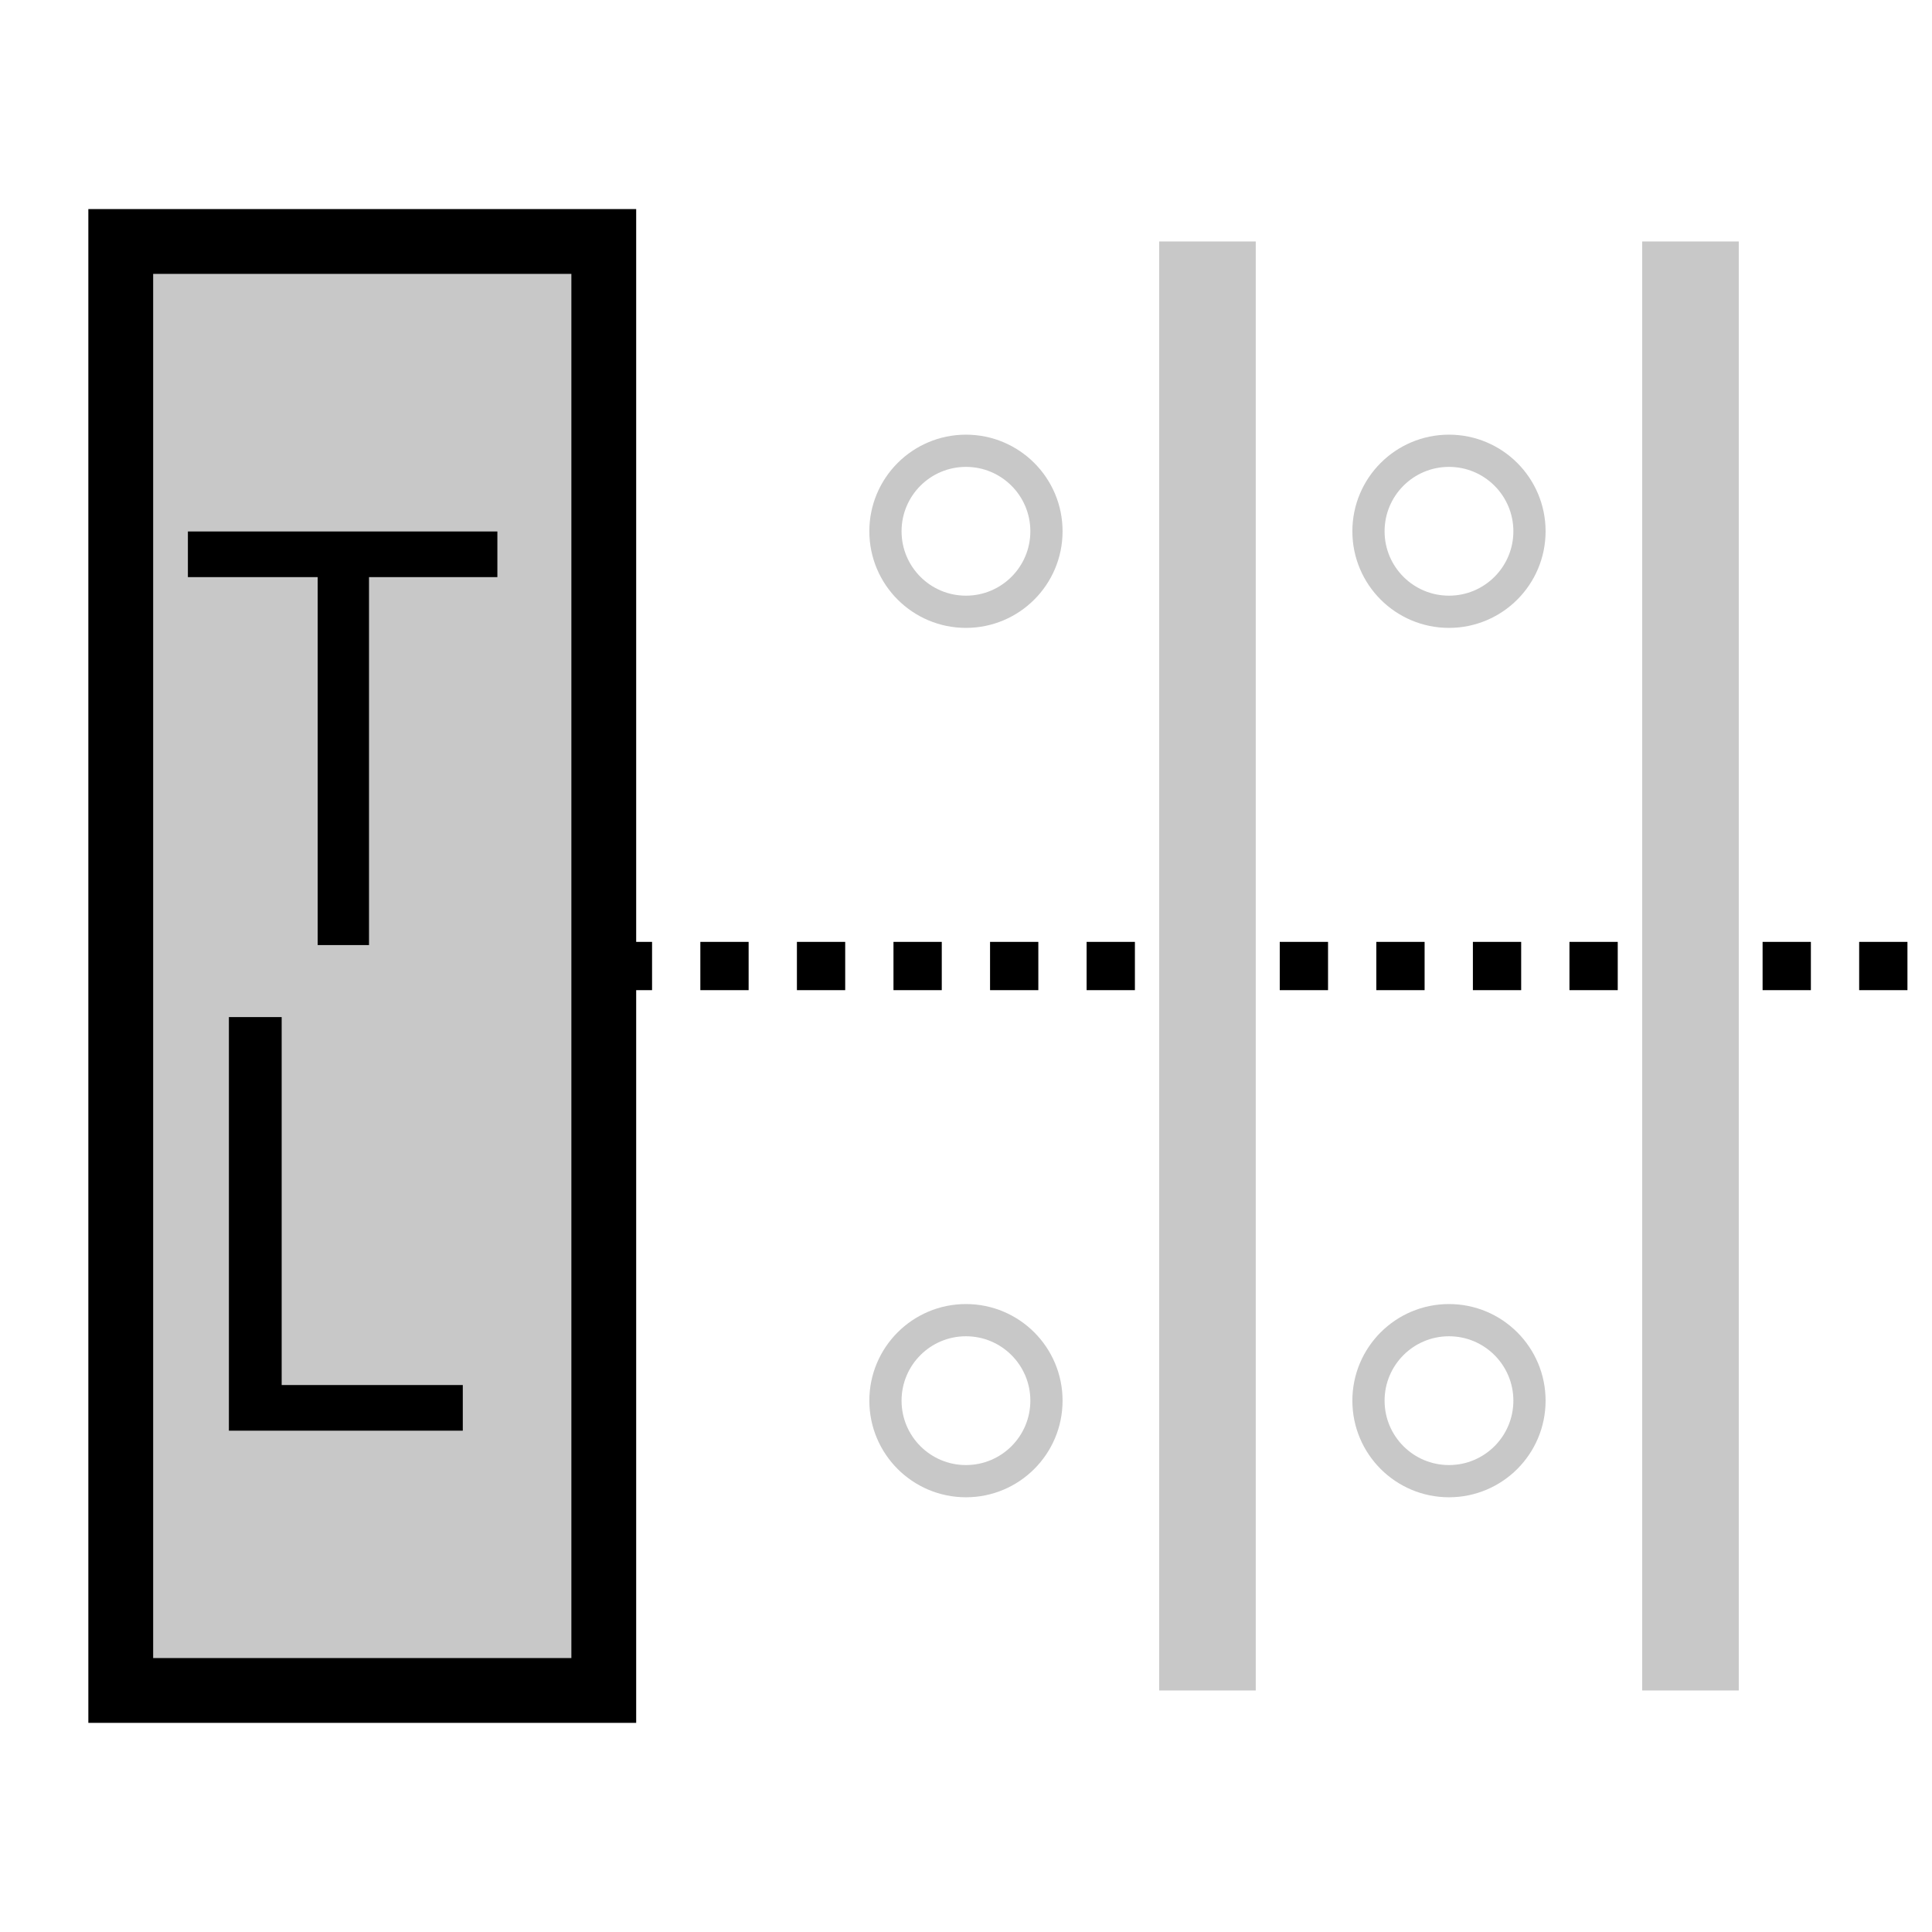
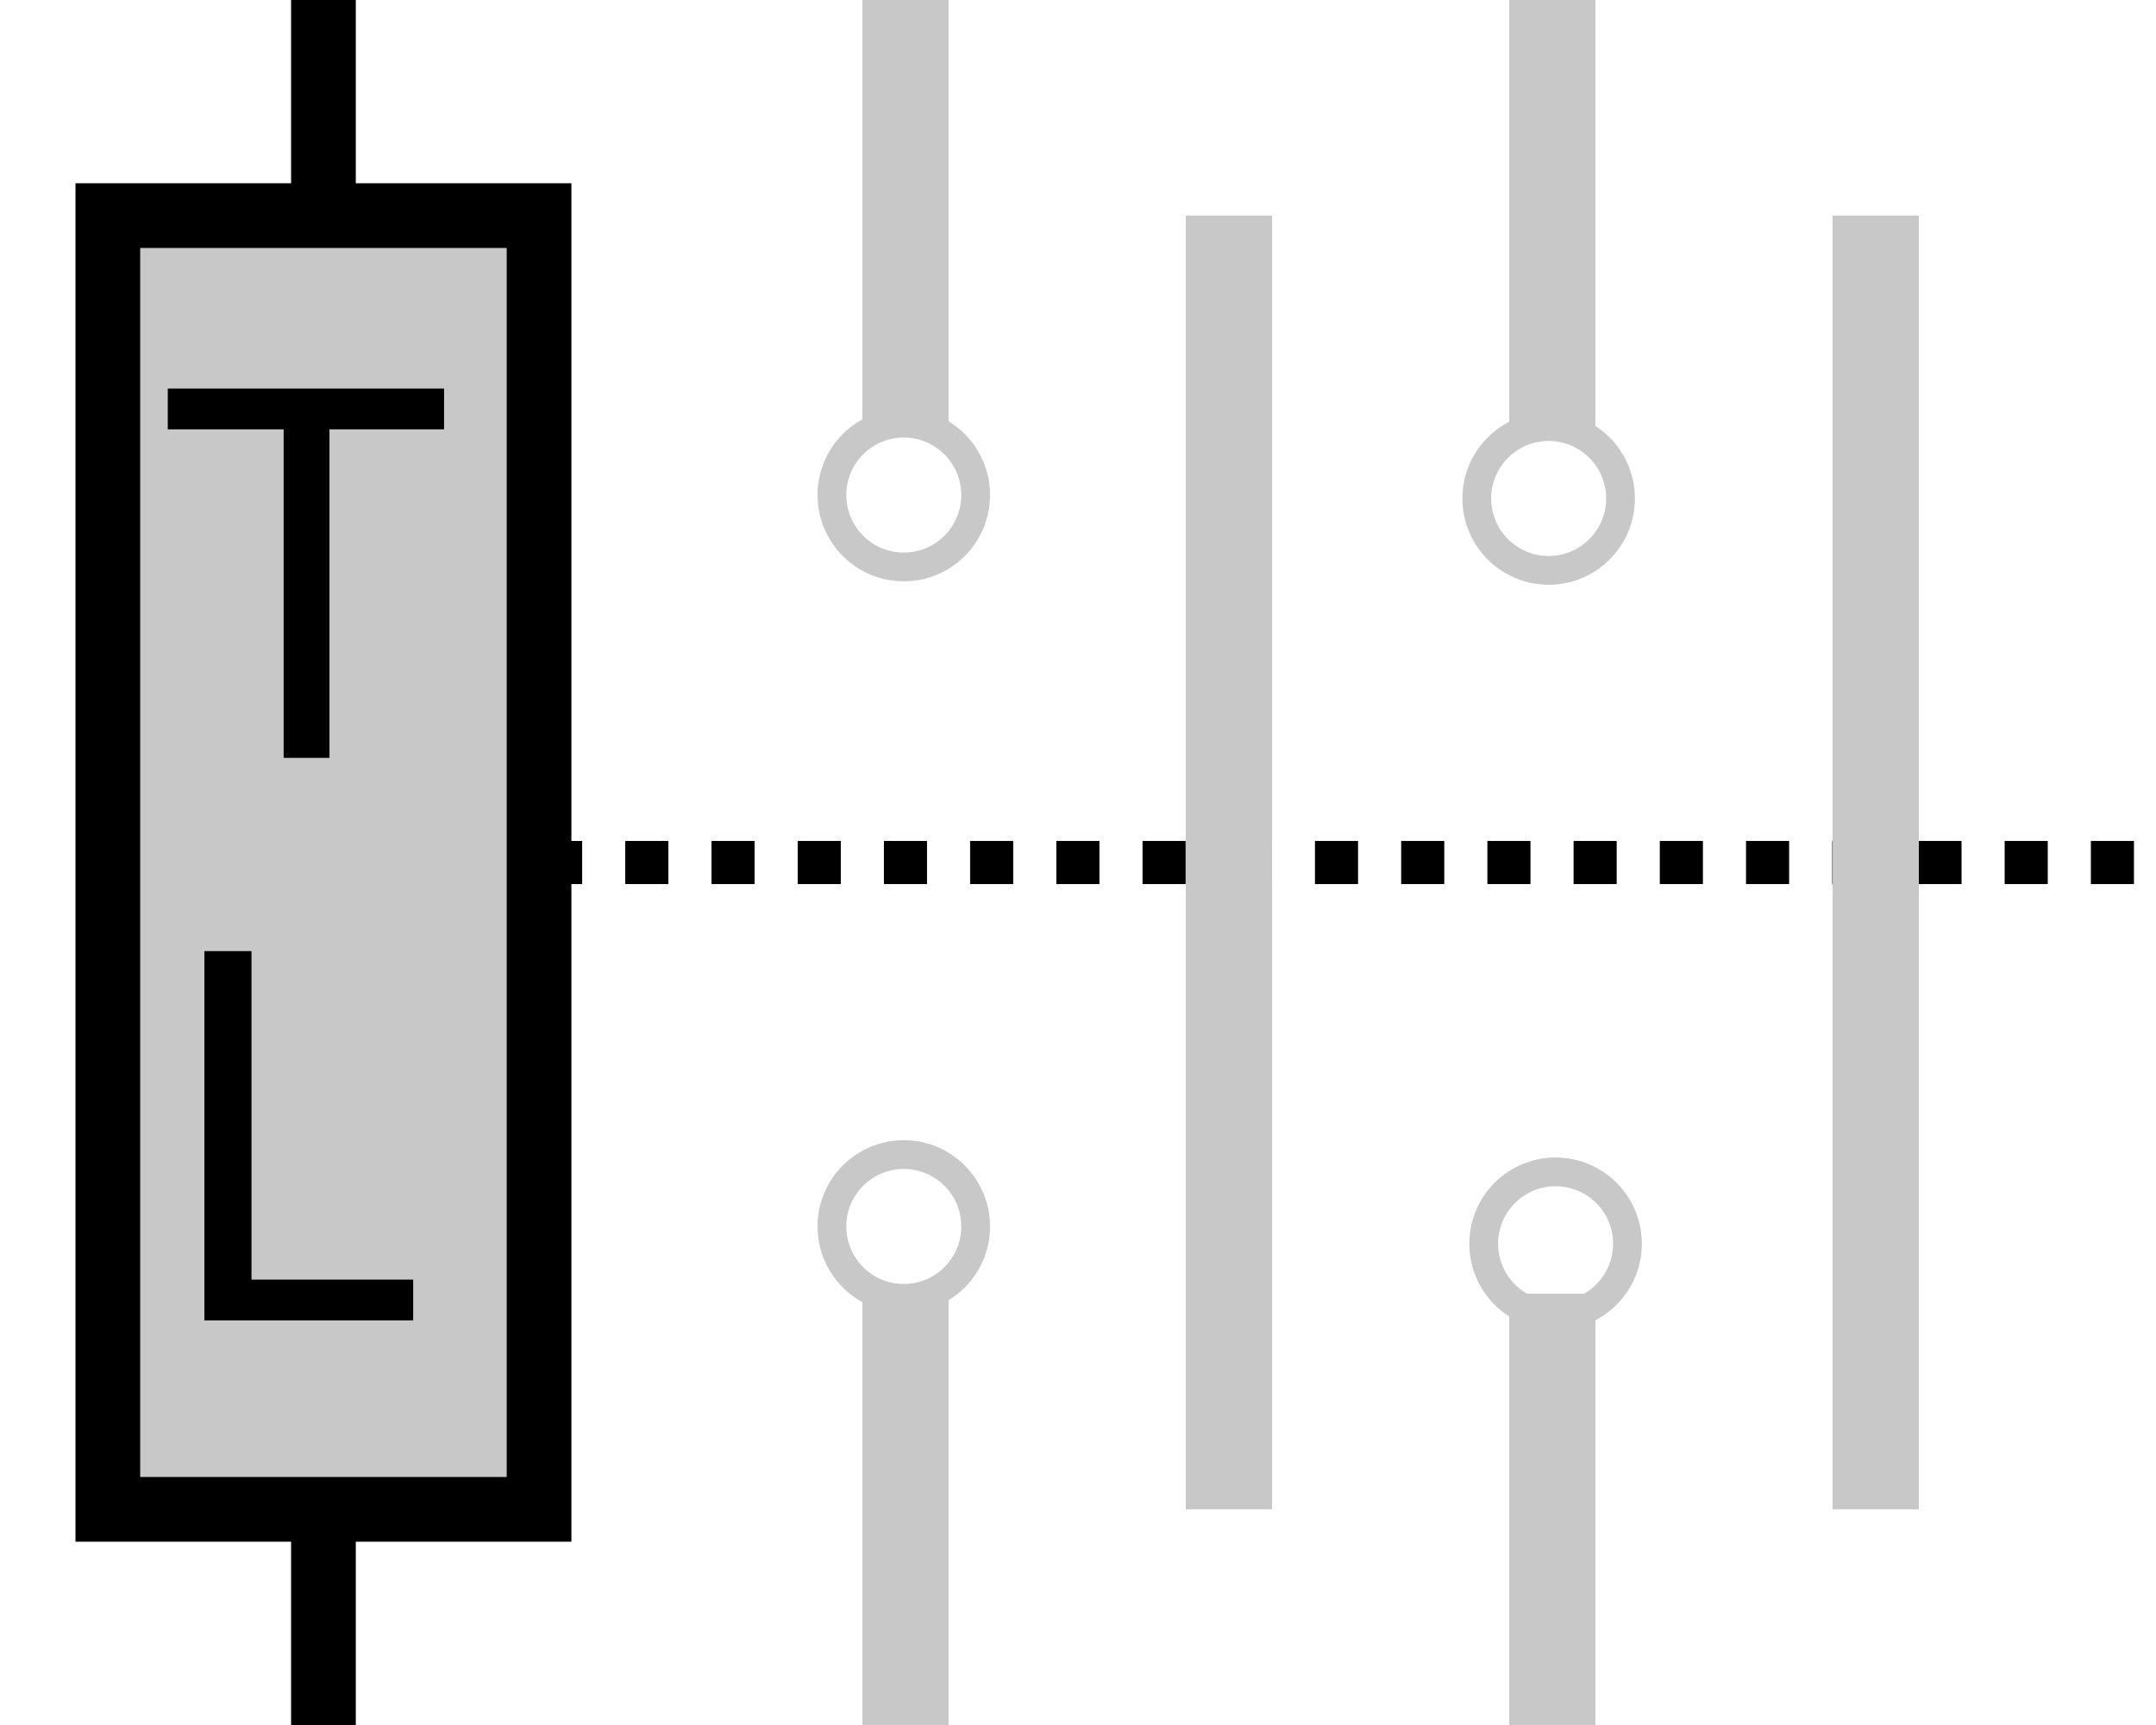
- <svg xmlns="http://www.w3.org/2000/svg" width="80" height="80" viewBox="0 0 21.167 21.167" version="1.1" id="svg4318">
+ <svg xmlns="http://www.w3.org/2000/svg" width="100" height="80" viewBox="0 0 26.458 21.167" version="1.1" id="svg4318">
  <defs id="defs4312" />
  <g id="layer1" transform="translate(0,-275.8333)">
-     <rect style="fill:#c8c8c8;fill-opacity:1;stroke:#000000;stroke-width:0.71;stroke-miterlimit:4;stroke-dasharray:none;stroke-opacity:1" id="rect4865" width="5.292" height="15.875" x="1.323" y="278.479" class="WTD-ActiveFillColor" />
-     <circle style="fill:none;fill-opacity:1;stroke:#c8c8c8;stroke-width:0.353;stroke-miterlimit:4;stroke-dasharray:none;stroke-opacity:1" id="path4867" cx="10.583" cy="281.654" r="0.882" class="WTD-ActiveFillColor" />
-     <circle style="fill:none;fill-opacity:1;stroke:#c8c8c8;stroke-width:0.353;stroke-miterlimit:4;stroke-dasharray:none;stroke-opacity:1" id="path4867-3" cx="10.583" cy="291.179" r="0.882" class="WTD-ActiveFillColor" />
-     <circle style="fill:none;fill-opacity:1;stroke:#c8c8c8;stroke-width:0.353;stroke-miterlimit:4;stroke-dasharray:none;stroke-opacity:1" id="path4867-6" cx="15.875" cy="281.654" r="0.882" class="WTD-ActiveFillColor" />
-     <circle style="fill:none;fill-opacity:1;stroke:#c8c8c8;stroke-width:0.353;stroke-miterlimit:4;stroke-dasharray:none;stroke-opacity:1" id="path4867-3-7" cx="15.875" cy="291.179" r="0.882" class="WTD-ActiveFillColor" />
-     <path style="fill:none;stroke:#000000;stroke-width:0.529;stroke-linecap:butt;stroke-linejoin:miter;stroke-miterlimit:4;stroke-dasharray:0.529,0.529;stroke-dashoffset:0;stroke-opacity:1" d="M 6.615,286.417 H 21.167" id="path4904" />
-     <rect style="fill:#c8c8c8;fill-opacity:1;fill-rule:nonzero;stroke:none;stroke-width:0.394;stroke-miterlimit:4;stroke-dasharray:none;stroke-opacity:1" id="rect4287" width="1.058" height="15.875" x="12.7" y="278.479" class="WTD-ActiveFillColor" />
-     <rect style="fill:#c8c8c8;fill-opacity:1;fill-rule:nonzero;stroke:none;stroke-width:0.394;stroke-miterlimit:4;stroke-dasharray:none;stroke-opacity:1" id="rect4287-3" width="1.058" height="15.875" x="17.992" y="278.479" class="WTD-ActiveFillColor" />
-     <flowRoot xml:space="preserve" id="flowRoot4304" style="fill:black;fill-opacity:1;stroke:none;font-family:sans-serif;font-style:normal;font-weight:normal;font-size:40px;line-height:1.25;letter-spacing:0px;word-spacing:0px">
+     <rect style="fill:#c8c8c8;fill-opacity:1;stroke:#000000;stroke-width:0.794;stroke-miterlimit:4;stroke-dasharray:none;stroke-opacity:1" id="rect4865" width="5.292" height="15.875" x="1.323" y="278.479" class="WTD-ActiveFillColor" />
+     <circle style="fill:none;fill-opacity:1;stroke:#c8c8c8;stroke-width:0.353;stroke-miterlimit:4;stroke-dasharray:none;stroke-opacity:1" id="path4867" cx="11.091" cy="281.908" r="0.882" class="WTD-ActiveFillColor" />
+     <circle style="fill:none;fill-opacity:1;stroke:#c8c8c8;stroke-width:0.353;stroke-miterlimit:4;stroke-dasharray:none;stroke-opacity:1" id="path4867-3" cx="11.091" cy="290.883" r="0.882" class="WTD-ActiveFillColor" />
+     <circle style="fill:none;fill-opacity:1;stroke:#c8c8c8;stroke-width:0.353;stroke-miterlimit:4;stroke-dasharray:none;stroke-opacity:1" id="path4867-6" cx="19.005" cy="281.95" r="0.882" class="WTD-ActiveFillColor" />
+     <circle style="fill:none;fill-opacity:1;stroke:#c8c8c8;stroke-width:0.353;stroke-miterlimit:4;stroke-dasharray:none;stroke-opacity:1" id="path4867-3-7" cx="19.09" cy="291.095" r="0.882" class="WTD-ActiveFillColor" />
+     <path style="fill:none;stroke:#000000;stroke-width:0.529;stroke-linecap:butt;stroke-linejoin:miter;stroke-miterlimit:4;stroke-dasharray:0.529, 0.529;stroke-dashoffset:0;stroke-opacity:1" d="m 6.615,286.417 19.844,0" id="path4904" />
+     <rect style="fill:#c8c8c8;fill-opacity:1;fill-rule:nonzero;stroke:none;stroke-width:0.394;stroke-miterlimit:4;stroke-dasharray:none;stroke-opacity:1" id="rect4287" width="1.058" height="15.875" x="14.552" y="278.479" class="WTD-ActiveFillColor" />
+     <rect style="fill:#c8c8c8;fill-opacity:1;fill-rule:nonzero;stroke:none;stroke-width:0.394;stroke-miterlimit:4;stroke-dasharray:none;stroke-opacity:1" id="rect4287-3" width="1.058" height="15.875" x="22.49" y="278.479" class="WTD-ActiveFillColor" />
+     <flowRoot xml:space="preserve" id="flowRoot4304" style="font-style:normal;font-weight:normal;font-size:40px;line-height:1.25;font-family:sans-serif;letter-spacing:0px;word-spacing:0px;fill:#000000;fill-opacity:1;stroke:none">
      <flowRegion id="flowRegion4306">
        <rect id="rect4308" width="15" height="45" x="10" y="20" />
      </flowRegion>
      <flowPara id="flowPara4310" />
    </flowRoot>
-     <text xml:space="preserve" style="font-style:normal;font-weight:normal;font-size:6.35px;line-height:1.25;font-family:sans-serif;letter-spacing:0px;word-spacing:0px;fill:#000000;fill-opacity:1;stroke:none;stroke-width:0.265" x="1.998" y="286.188" id="text4318">
-       <tspan id="tspan4316" x="1.998" y="286.188" style="font-size:6.35px;stroke-width:0.265">T</tspan>
+     <text xml:space="preserve" style="font-style:normal;font-weight:normal;font-size:6.35px;line-height:1.25;font-family:sans-serif;letter-spacing:0px;word-spacing:0px;fill:#000000;fill-opacity:1;stroke:none;stroke-width:0.265" x="1.998" y="285.13" id="text4318">
+       <tspan id="tspan4316" x="1.998" y="285.13" style="font-size:6.35px;stroke-width:0.265">T</tspan>
    </text>
-     <text xml:space="preserve" style="font-style:normal;font-weight:normal;font-size:6.35px;line-height:1.25;font-family:sans-serif;letter-spacing:0px;word-spacing:0px;fill:#000000;fill-opacity:1;stroke:none;stroke-width:0.265" x="1.897" y="291.507" id="text4322">
-       <tspan id="tspan4320" x="1.897" y="291.507" style="font-size:6.35px;stroke-width:0.265">L</tspan>
+     <text xml:space="preserve" style="font-style:normal;font-weight:normal;font-size:6.35px;line-height:1.25;font-family:sans-serif;letter-spacing:0px;word-spacing:0px;fill:#000000;fill-opacity:1;stroke:none;stroke-width:0.265" x="1.897" y="292.036" id="text4322">
+       <tspan id="tspan4320" x="1.897" y="292.036" style="font-size:6.35px;stroke-width:0.265">L</tspan>
    </text>
+     <path style="fill:none;stroke:#000000;stroke-width:0.794;stroke-linecap:butt;stroke-linejoin:miter;stroke-miterlimit:4;stroke-dasharray:none;stroke-opacity:1" d="m 3.969,275.833 c 0,2.646 0,2.646 0,2.646" id="path4532" />
+     <path id="path4534" d="m 3.969,294.354 c 0,2.646 0,2.646 0,2.646" style="fill:none;stroke:#000000;stroke-width:0.794;stroke-linecap:butt;stroke-linejoin:miter;stroke-miterlimit:4;stroke-dasharray:none;stroke-opacity:1" />
+     <rect class="WTD-ActiveFillColor" y="275.833" x="10.583" height="5.292" width="1.058" id="rect4536" style="fill:#c8c8c8;fill-opacity:1;fill-rule:nonzero;stroke:none;stroke-width:0.227;stroke-miterlimit:4;stroke-dasharray:none;stroke-opacity:1" />
+     <rect style="fill:#c8c8c8;fill-opacity:1;fill-rule:nonzero;stroke:none;stroke-width:0.227;stroke-miterlimit:4;stroke-dasharray:none;stroke-opacity:1" id="rect4540" width="1.058" height="5.292" x="18.521" y="275.833" class="WTD-ActiveFillColor" />
+     <rect class="WTD-ActiveFillColor" y="291.708" x="18.521" height="5.292" width="1.058" id="rect4542" style="fill:#c8c8c8;fill-opacity:1;fill-rule:nonzero;stroke:none;stroke-width:0.227;stroke-miterlimit:4;stroke-dasharray:none;stroke-opacity:1" />
+     <rect style="fill:#c8c8c8;fill-opacity:1;fill-rule:nonzero;stroke:none;stroke-width:0.227;stroke-miterlimit:4;stroke-dasharray:none;stroke-opacity:1" id="rect4544" width="1.058" height="5.292" x="10.583" y="291.708" class="WTD-ActiveFillColor" />
  </g>
</svg>
